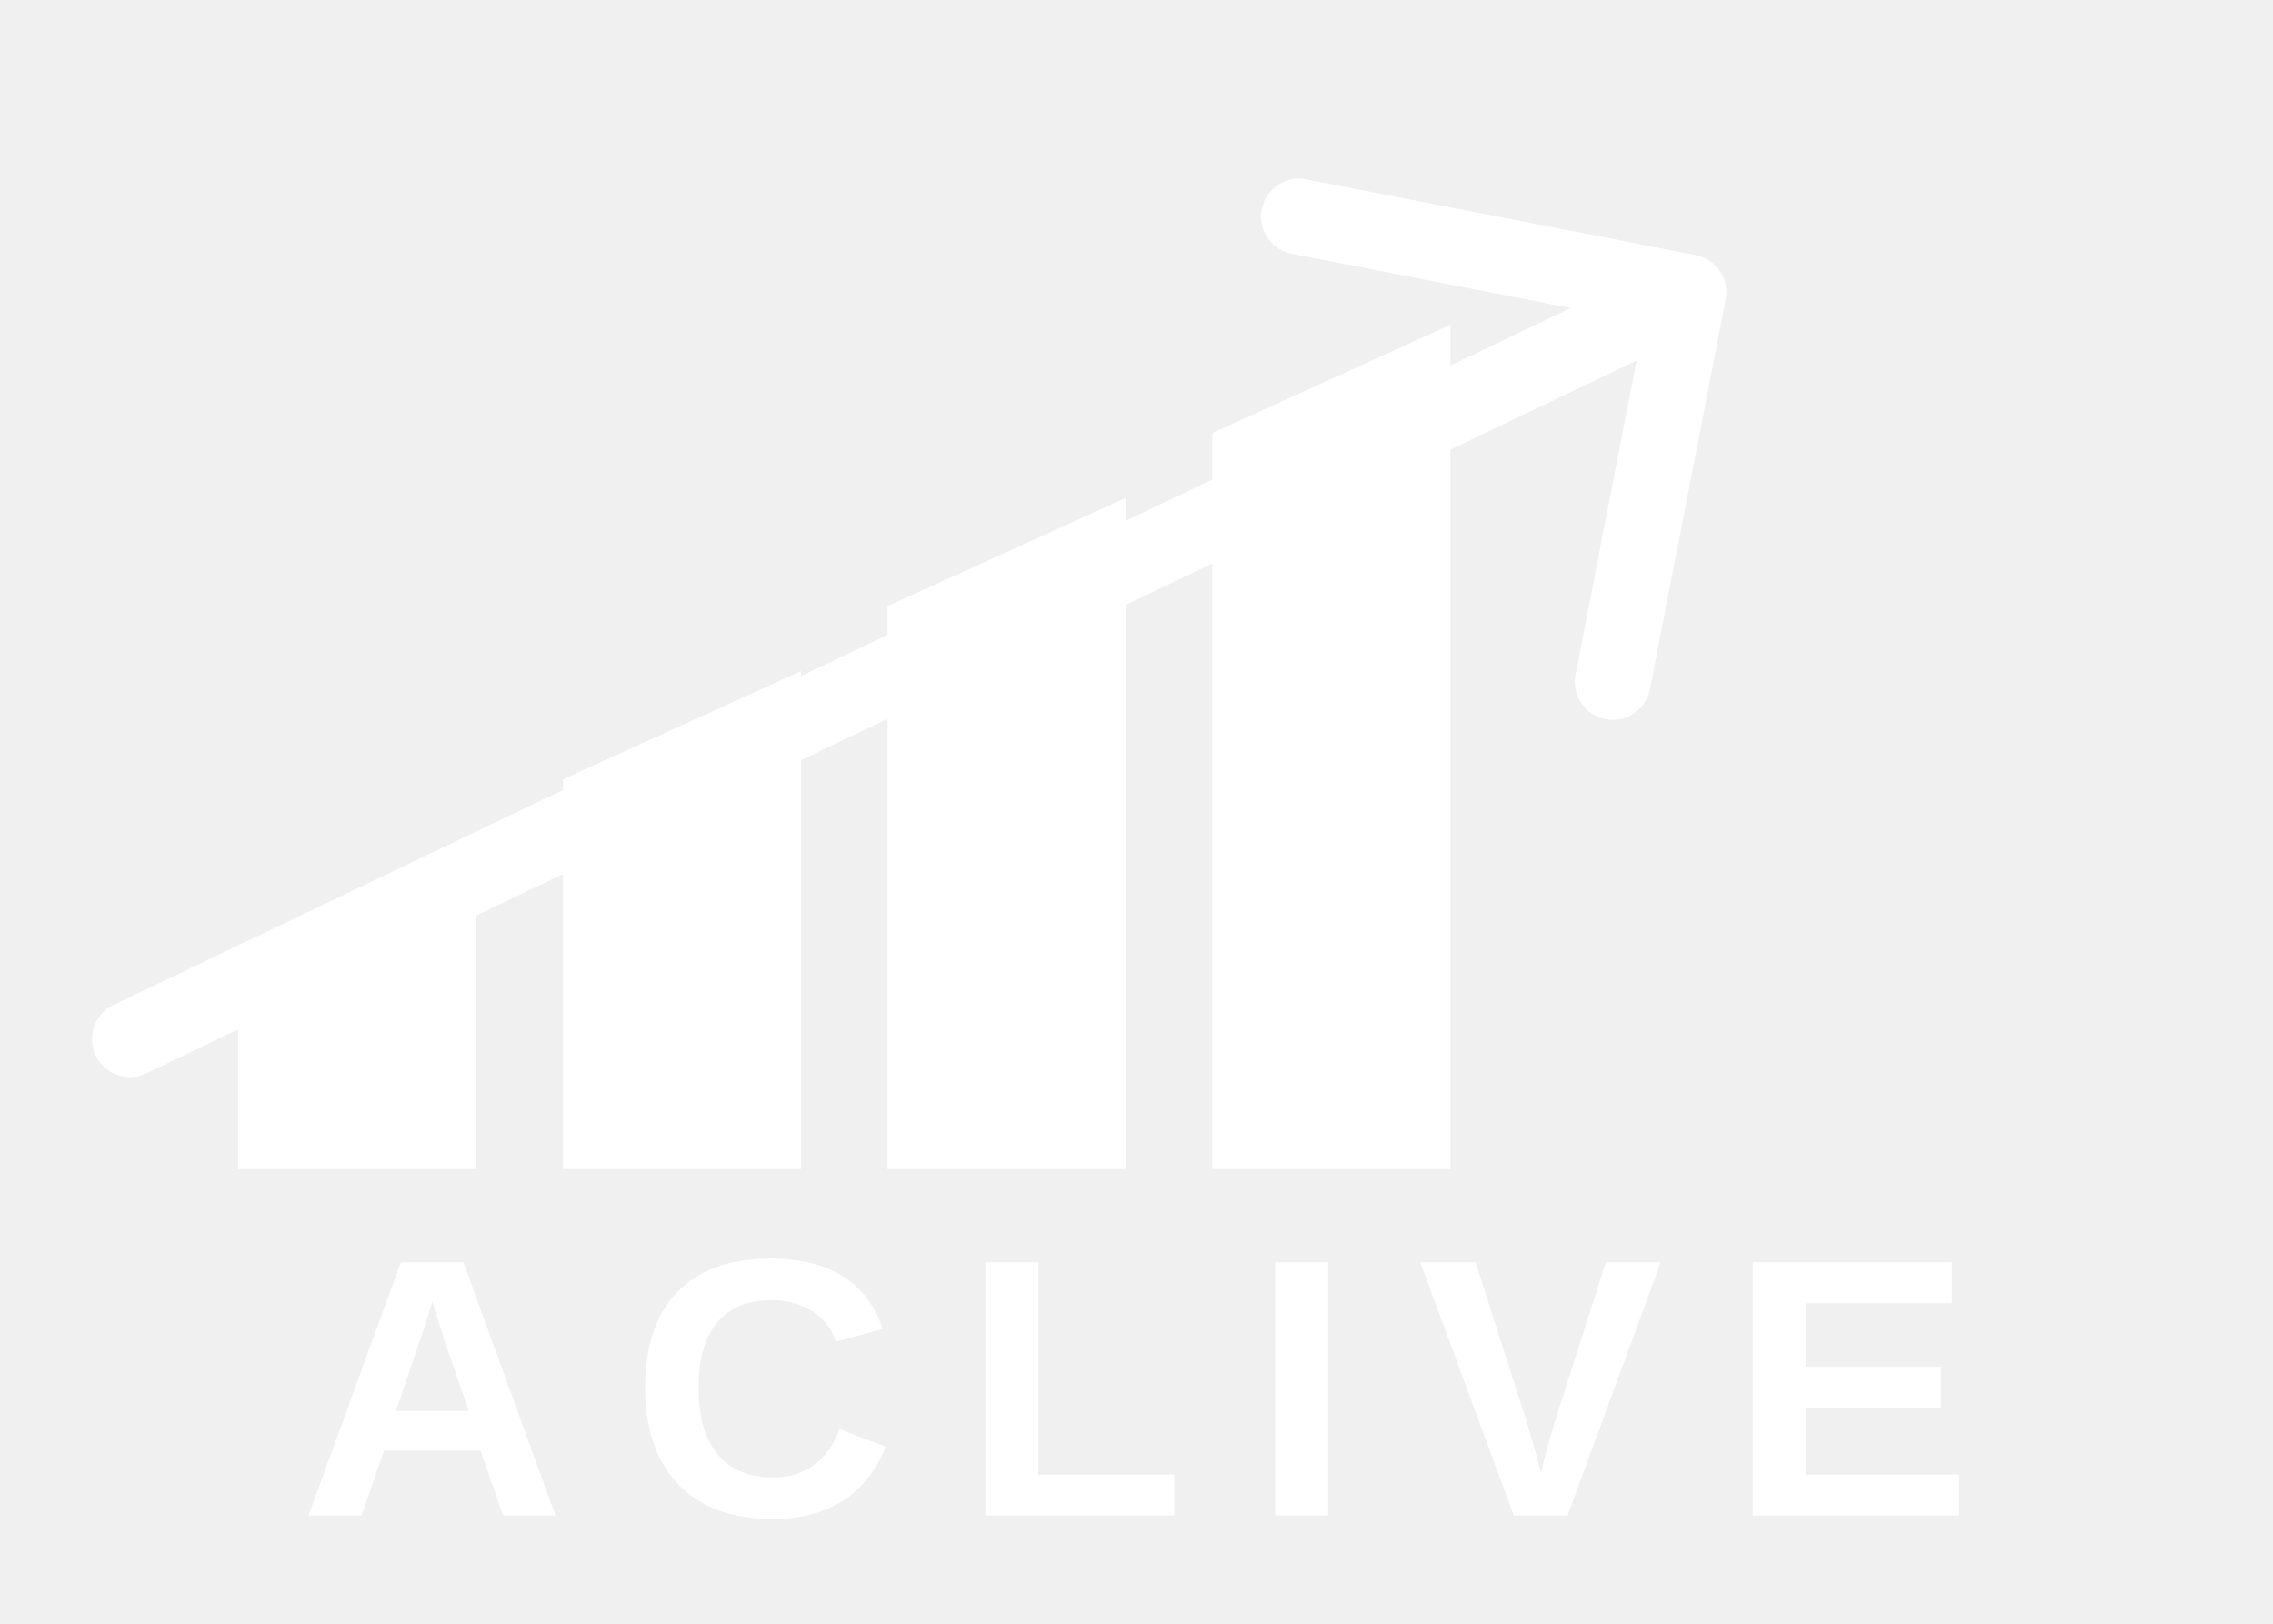
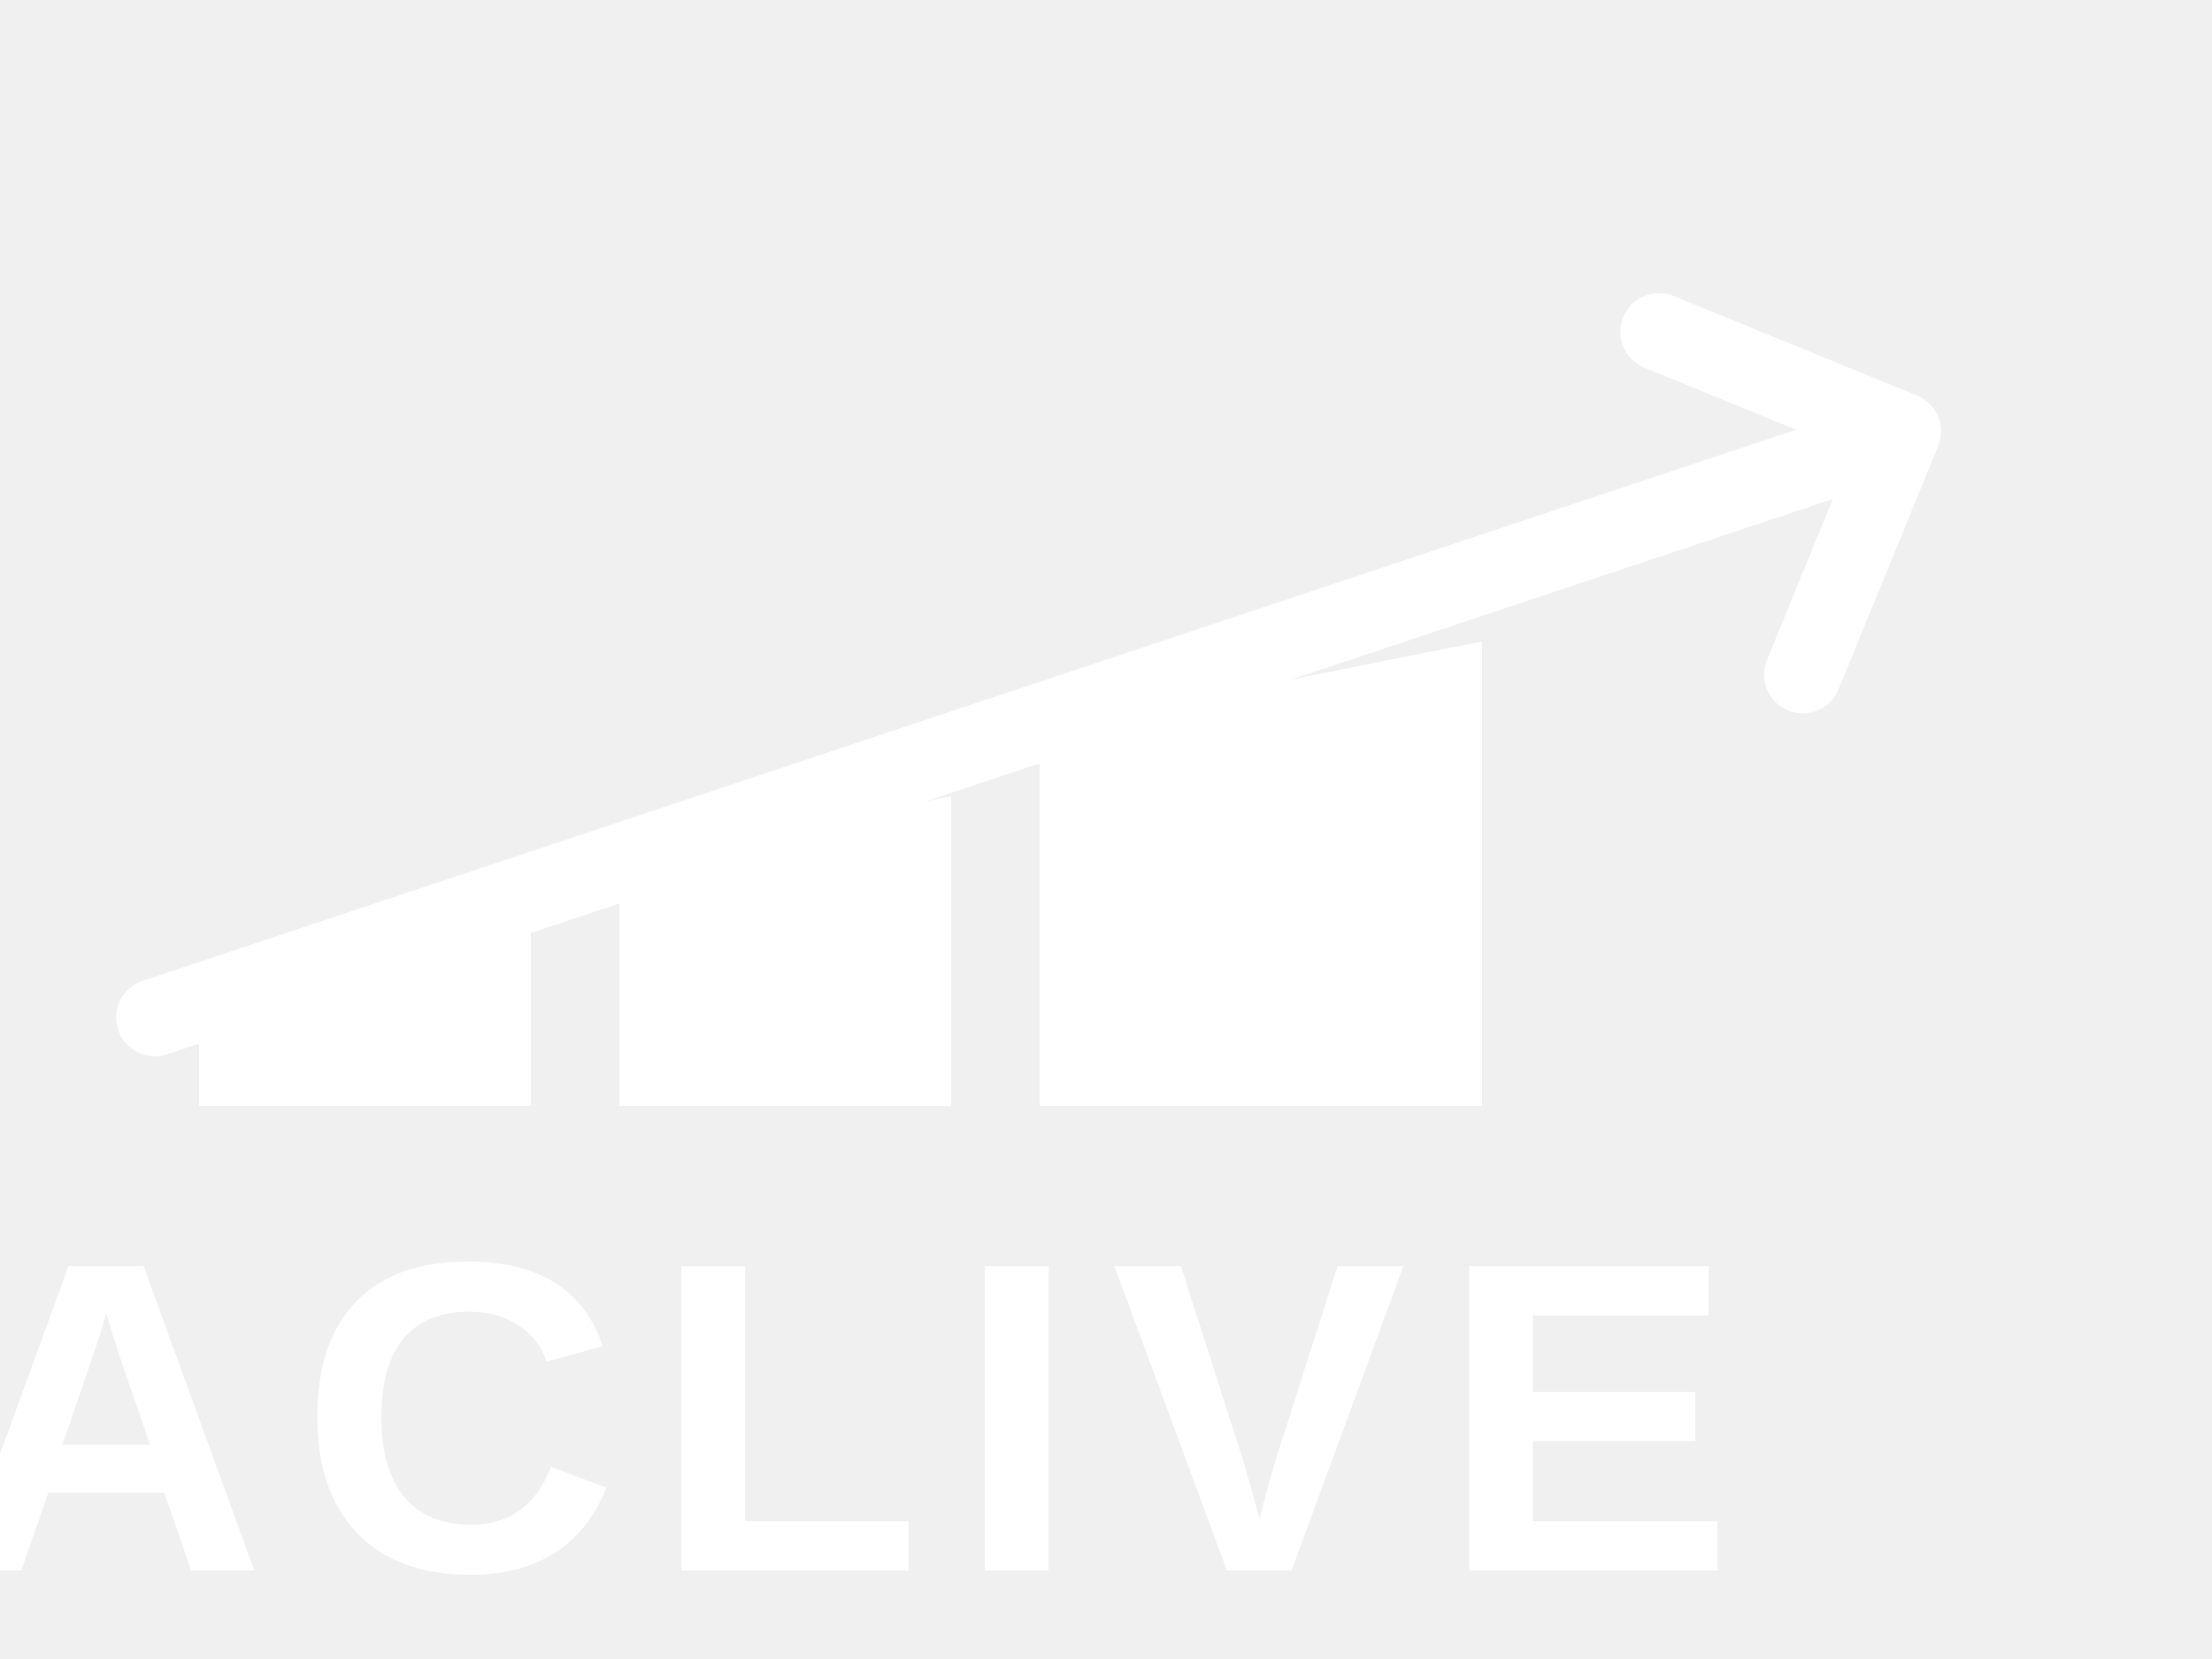
- <svg xmlns="http://www.w3.org/2000/svg" viewBox="0 0 210 150" fill="none" role="img" aria-label="Aclive">
-   <path d="M12 96 L150 30" stroke="#fff" stroke-width="7" stroke-linecap="round" />
-   <path d="M120 20 L156 27 L149 63" stroke="#fff" stroke-width="7" stroke-linecap="round" stroke-linejoin="round" />
-   <path d="M22 108 V88 L44 78 V108 Z" fill="#fff" />
-   <path d="M52 108 V72 L74 62 V108 Z" fill="#fff" />
-   <path d="M82 108 V56 L104 46 V108 Z" fill="#fff" />
-   <path d="M112 108 V40 L134 30 V108 Z" fill="#fff" />
-   <text x="105" y="140" text-anchor="middle" font-family="Sora, Arial, sans-serif" font-size="34" font-weight="800" letter-spacing="6" fill="#fff">ACLIVE</text>
+ <svg xmlns="http://www.w3.org/2000/svg" viewBox="0 0 200 150" fill="none" role="img" aria-label="Aclive">
+   <path d="M18 100 V90 L48 84 V100 Z" fill="#fff" />
+   <path d="M56 100 V78 L86 72 V100 Z" fill="#fff" />
+   <path d="M94 100 V66 L134 58 V100 Z" fill="#fff" />
+   <path d="M14 92 L170 40" stroke="#fff" stroke-width="7" stroke-linecap="round" />
+   <path d="M150 30 L172 39 L163 61" stroke="#fff" stroke-width="7" stroke-linecap="round" stroke-linejoin="round" />
+   <text x="76" y="142" text-anchor="middle" font-family="Sora, Arial, sans-serif" font-size="40" font-weight="800" letter-spacing="3" fill="#fff">ACLIVE</text>
</svg>
